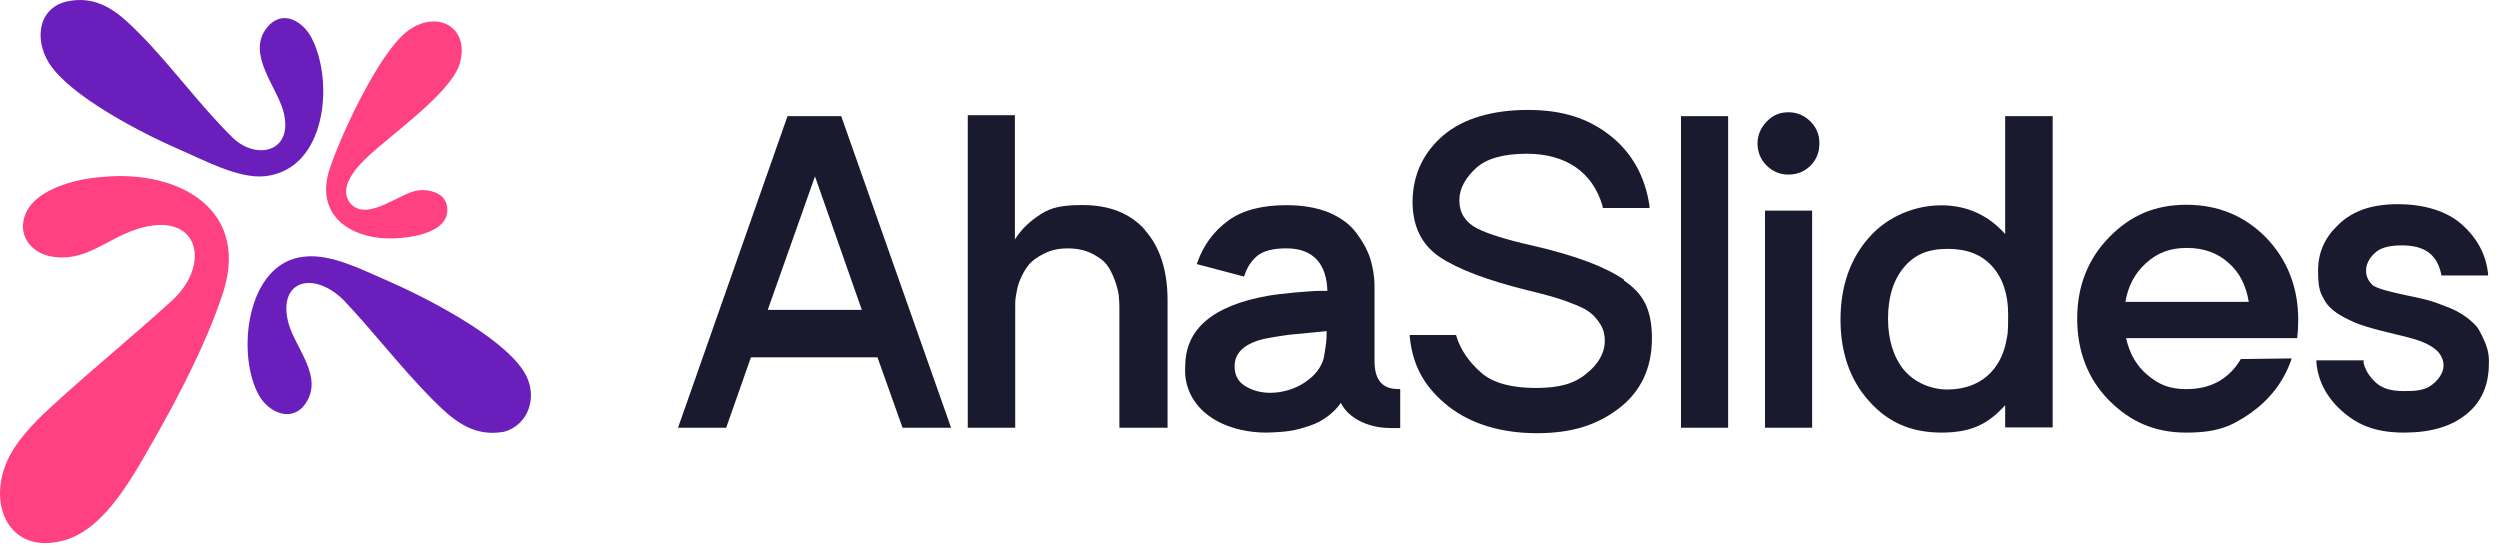
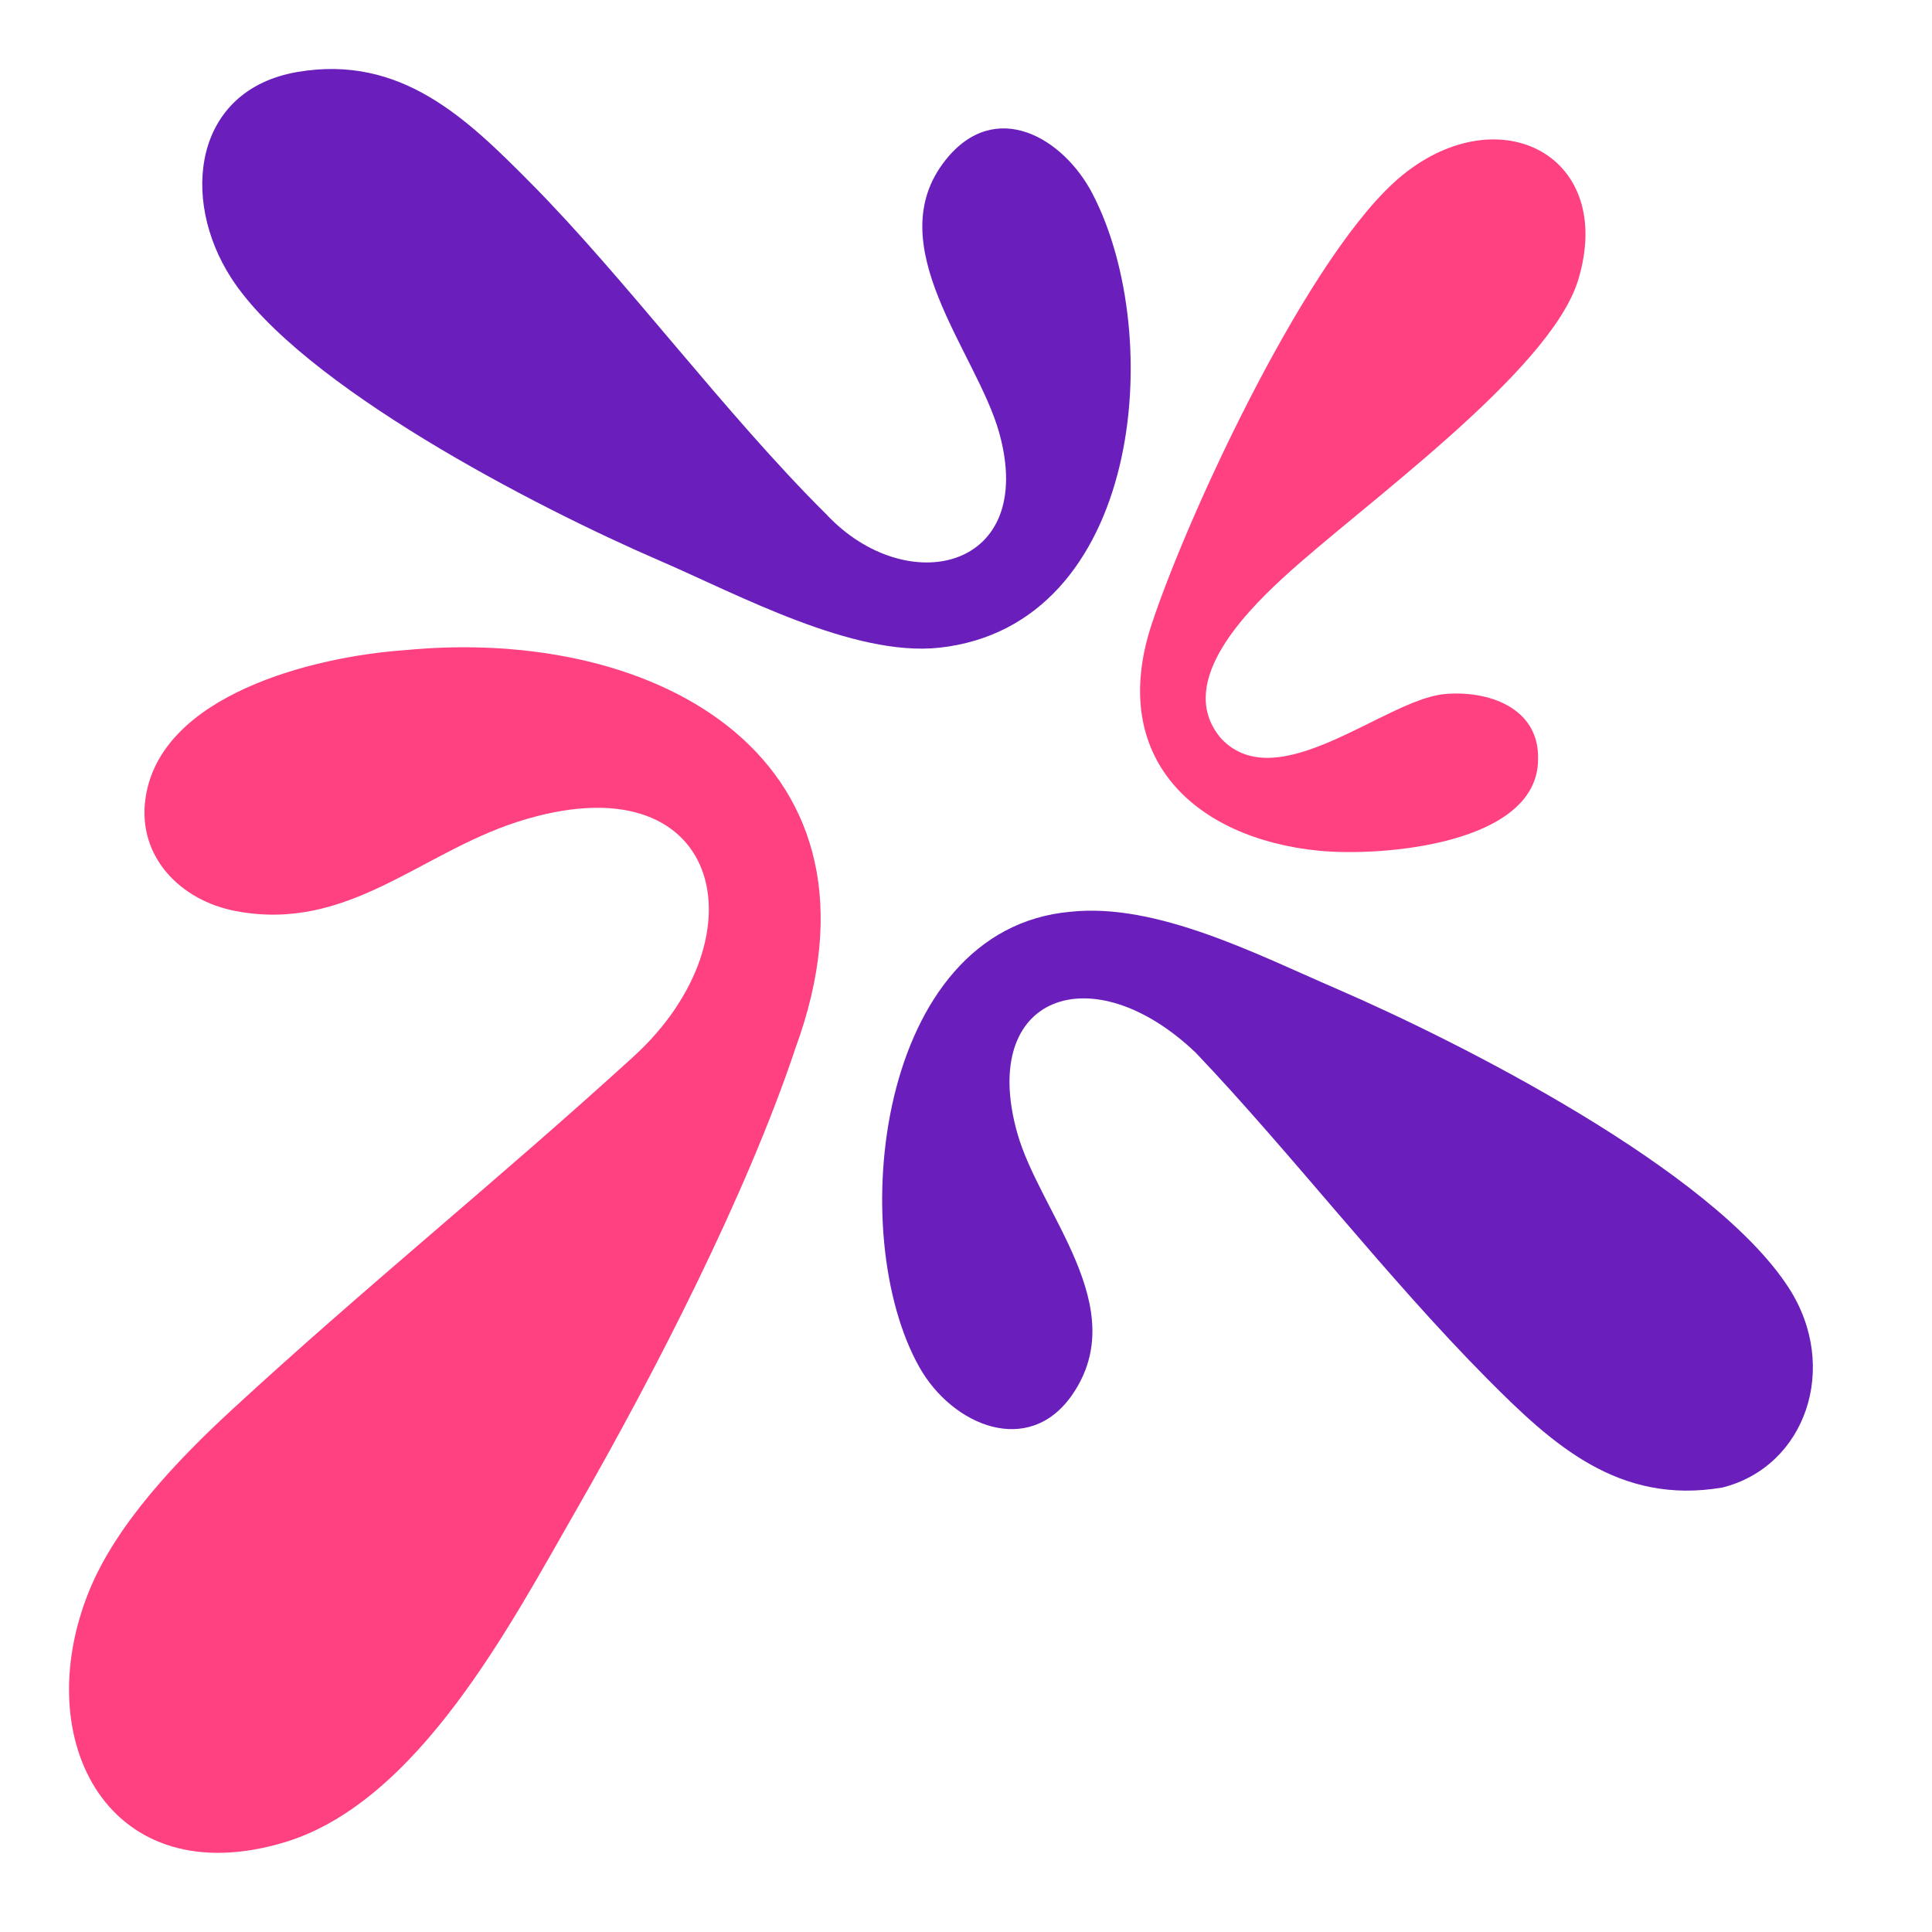
- <svg xmlns="http://www.w3.org/2000/svg" width="119" height="26" viewBox="0 0 119 26" fill="none">
+ <svg xmlns="http://www.w3.org/2000/svg" width="26" height="26" viewBox="-1 -1 28 28" fill="none">
  <path d="M4.851 8.424C8.585 8.055 12.043 10.047 10.53 14.186C9.819 16.317 8.483 18.911 7.359 20.871C6.406 22.53 5.064 25.121 3.117 25.702C0.589 26.457 -0.587 24.239 0.287 22.069C0.684 21.082 1.588 20.144 2.37 19.423C4.349 17.601 6.186 16.131 8.179 14.315C10.097 12.569 9.467 9.952 6.492 10.913C5.072 11.373 4.035 12.511 2.417 12.204C1.62 12.053 0.993 11.422 1.107 10.581C1.312 9.067 3.554 8.516 4.851 8.424Z" fill="#FF4081" />
  <path d="M14.514 12.214C15.764 12.079 17.227 12.837 18.368 13.329C20.162 14.104 23.82 15.957 24.923 17.663C25.668 18.813 25.169 20.253 23.965 20.558C22.459 20.815 21.501 19.936 20.553 18.981C19.099 17.516 17.695 15.69 16.33 14.257C14.836 12.831 13.184 13.415 13.741 15.414C14.067 16.582 15.417 17.939 14.541 19.212C13.912 20.126 12.804 19.663 12.326 18.817C11.24 16.897 11.701 12.463 14.514 12.214H14.514Z" fill="#6A1EBB" />
  <path d="M12.614 8.387C11.365 8.522 9.698 7.617 8.557 7.124C6.763 6.35 3.359 4.588 2.352 3.03C1.608 1.88 1.805 0.301 3.311 0.043C4.817 -0.214 5.773 0.727 6.686 1.647C8.069 3.041 9.506 4.995 10.973 6.451C12.135 7.696 14.038 7.269 13.481 5.271C13.155 4.102 11.723 2.545 12.707 1.315C13.425 0.417 14.412 0.993 14.836 1.813C15.906 3.879 15.546 8.064 12.615 8.387L12.614 8.387Z" fill="#6A1EBB" />
  <path d="M16.708 9.715C16.708 9.714 16.708 9.714 16.708 9.714C17.527 10.561 19.072 9.146 19.926 9.06C20.547 8.999 21.309 9.244 21.291 10.001C21.291 11.236 19.031 11.42 18.11 11.329C16.33 11.152 15.044 9.993 15.694 8.037C16.238 6.397 18.005 2.608 19.327 1.537C20.738 0.393 22.419 1.259 21.872 3.058C21.464 4.398 18.707 6.346 17.586 7.382C16.994 7.929 16.026 8.94 16.708 9.715C16.708 9.715 16.708 9.715 16.708 9.715Z" fill="#FF4081" />
-   <path d="M40.042 5.529H37.486L32.274 20.36H34.566L35.744 17.01H41.768L42.962 20.36H45.272L40.042 5.529ZM36.545 14.749L38.793 8.396L41.022 14.749H36.53H36.545Z" fill="#1A1A2E" />
-   <path d="M54.507 10.947C53.801 10.151 52.797 9.76 51.526 9.76C50.256 9.76 49.856 9.963 49.307 10.354C48.852 10.681 48.544 11.025 48.309 11.399V5.483H46.066V20.36H48.324V14.553C48.324 14.428 48.324 14.272 48.356 14.1C48.387 13.928 48.413 13.694 48.523 13.398C48.633 13.117 48.774 12.851 48.946 12.633C49.119 12.414 49.37 12.23 49.699 12.074C50.029 11.902 50.381 11.824 50.82 11.824C51.26 11.824 51.636 11.902 51.95 12.058C52.263 12.214 52.514 12.383 52.671 12.586C52.828 12.789 52.954 13.039 53.063 13.335C53.173 13.632 53.22 13.866 53.252 14.053C53.267 14.241 53.283 14.428 53.283 14.615V20.36H55.576V14.287C55.576 12.851 55.197 11.727 54.491 10.947H54.507Z" fill="#1A1A2E" />
-   <path d="M66.572 18.52C65.786 18.52 65.427 18.084 65.427 17.165V13.612C65.427 13.16 65.349 12.723 65.223 12.303C65.081 11.882 64.861 11.48 64.563 11.09C64.264 10.685 63.846 10.373 63.28 10.124C62.714 9.89 62.023 9.766 61.237 9.766C60.09 9.766 59.163 9.996 58.471 10.495C57.78 10.994 57.277 11.682 56.994 12.493L56.963 12.57L59.21 13.163L59.247 13.085C59.341 12.789 59.511 12.474 59.81 12.209C60.108 11.944 60.577 11.822 61.237 11.822C62.541 11.822 63.149 12.596 63.183 13.845H62.79C62.491 13.845 62.117 13.892 61.63 13.923C61.143 13.97 60.718 14.017 60.357 14.079C57.717 14.547 56.418 15.669 56.418 17.43C56.295 19.046 57.599 19.83 57.599 19.83C57.599 19.83 58.539 20.592 60.285 20.592C61.29 20.561 61.626 20.503 62.333 20.269C63.009 20.051 63.53 19.603 63.824 19.178C63.932 19.396 64.107 19.617 64.311 19.773C64.736 20.116 65.307 20.315 65.888 20.362C66.124 20.378 66.226 20.375 66.367 20.375C66.509 20.375 66.65 20.375 66.65 20.375V18.52H66.572ZM58.767 17.43C58.767 16.853 59.147 16.432 59.964 16.183C60.231 16.105 60.703 16.027 61.363 15.934L63.149 15.762C63.149 16.027 63.139 16.201 63.117 16.37C63.07 16.744 63.023 16.978 63.007 17.056C62.913 17.383 62.74 17.665 62.473 17.915C62.033 18.32 61.536 18.558 60.891 18.667C60.75 18.683 60.608 18.698 60.483 18.698C60.09 18.698 59.728 18.62 59.398 18.449C58.959 18.231 58.767 17.897 58.767 17.43Z" fill="#1A1A2E" />
-   <path d="M77.317 13.323C76.439 12.716 75.043 12.172 72.941 11.689C71.701 11.409 70.804 11.132 70.271 10.852C69.753 10.572 69.465 10.134 69.465 9.542C69.465 8.951 69.772 8.453 70.258 8.002C70.744 7.551 71.56 7.318 72.674 7.318C74.492 7.318 75.819 8.158 76.289 9.838V9.9H78.517V9.807C78.313 8.407 77.686 7.268 76.634 6.444C75.599 5.635 74.384 5.233 72.721 5.233C71.058 5.233 69.641 5.637 68.699 6.446C67.758 7.255 67.253 8.298 67.237 9.589C67.237 10.74 67.645 11.627 68.508 12.218C69.356 12.794 70.762 13.339 72.786 13.836C73.257 13.945 73.617 14.054 73.868 14.117C74.119 14.194 74.449 14.288 74.825 14.443C75.202 14.583 75.5 14.723 75.688 14.879C75.877 15.019 76.046 15.221 76.188 15.454C76.329 15.688 76.389 15.937 76.389 16.217C76.389 16.808 76.07 17.352 75.489 17.804C74.924 18.27 74.206 18.467 73.108 18.467C72.01 18.467 71.105 18.255 70.525 17.757C69.944 17.259 69.515 16.647 69.327 16.009L69.308 15.947H67.102V16.024C67.255 17.528 67.902 18.519 68.969 19.36C70.036 20.184 71.466 20.62 73.16 20.62C74.855 20.62 76.044 20.215 77.063 19.437C78.099 18.644 78.632 17.524 78.632 16.108C78.632 14.692 78.196 13.961 77.302 13.354L77.317 13.323Z" fill="#1A1A2E" />
-   <path d="M82.259 5.529H80.015V20.36H82.259V5.529Z" fill="#1A1A2E" />
-   <path d="M85.13 8.31C85.538 8.31 85.898 8.168 86.18 7.884C86.462 7.6 86.603 7.253 86.603 6.827C86.603 6.401 86.462 6.07 86.18 5.786C85.898 5.502 85.553 5.344 85.13 5.344C84.707 5.344 84.379 5.486 84.097 5.786C83.814 6.07 83.658 6.433 83.658 6.827C83.658 7.221 83.799 7.6 84.097 7.884C84.379 8.168 84.739 8.31 85.13 8.31Z" fill="#1A1A2E" />
-   <path d="M86.257 10.025H84.013V20.36H86.257V10.025Z" fill="#1A1A2E" />
-   <path d="M95.446 5.529V11.141C94.645 10.239 93.625 9.773 92.4 9.773C91.175 9.773 89.854 10.286 88.959 11.312C88.064 12.322 87.608 13.643 87.608 15.213C87.608 16.783 88.064 18.089 88.959 19.084C89.854 20.094 90.955 20.591 92.415 20.591C93.876 20.591 94.661 20.156 95.446 19.286V20.343H97.708V5.529H95.446ZM95.509 16.177C95.384 16.892 95.07 17.483 94.583 17.902C94.096 18.322 93.452 18.54 92.698 18.54C91.944 18.54 91.157 18.229 90.639 17.623C90.136 17.016 89.87 16.177 89.87 15.167C89.87 14.156 90.121 13.317 90.639 12.711C91.141 12.12 91.772 11.846 92.698 11.846C93.625 11.846 94.3 12.104 94.818 12.664C95.337 13.239 95.588 14.016 95.588 14.964C95.588 15.913 95.556 15.944 95.509 16.161V16.177Z" fill="#1A1A2E" />
-   <path d="M107.873 11.318C106.852 10.276 105.581 9.747 104.074 9.747C102.567 9.747 101.406 10.26 100.401 11.287C99.396 12.314 98.875 13.606 98.875 15.162C98.875 16.718 99.378 18.024 100.382 19.051C101.387 20.063 102.551 20.592 104.058 20.592C105.565 20.592 106.24 20.281 107.135 19.658C108.014 19.036 108.674 18.211 109.05 17.169L109.082 17.06L106.664 17.091C106.099 18.04 105.235 18.522 104.074 18.522C103.233 18.522 102.74 18.289 102.206 17.838C101.688 17.402 101.359 16.811 101.202 16.095H109.349V16.033C109.38 15.815 109.396 15.535 109.396 15.224C109.396 13.683 108.878 12.361 107.873 11.318ZM102.159 12.516C102.693 12.034 103.291 11.801 104.092 11.801C104.893 11.801 105.549 12.034 106.083 12.516C106.601 12.968 106.915 13.59 107.041 14.368H101.17C101.296 13.606 101.625 12.999 102.143 12.532L102.159 12.516Z" fill="#1A1A2E" />
-   <path d="M118.105 15.905C117.932 15.547 117.84 15.48 117.62 15.278C117.4 15.075 117.05 14.842 116.641 14.671C116.249 14.515 115.919 14.39 115.653 14.312C115.386 14.235 115.025 14.157 114.57 14.063C113.848 13.907 113.314 13.782 112.984 13.611C112.781 13.439 112.624 13.206 112.624 12.894C112.624 12.582 112.765 12.302 113.032 12.052C113.299 11.787 113.739 11.681 114.335 11.681C115.418 11.681 115.999 12.115 116.203 13.05V13.112H118.432V13.034C118.338 12.099 117.887 11.305 117.181 10.681C116.474 10.058 115.417 9.719 114.13 9.719C112.843 9.719 111.955 10.067 111.312 10.69C110.653 11.314 110.341 12.013 110.341 12.885C110.341 13.758 110.448 13.921 110.621 14.248C110.793 14.575 111.091 14.838 111.515 15.071C111.923 15.289 112.184 15.403 112.576 15.527C112.969 15.652 113.518 15.792 114.24 15.963C114.711 16.073 115.072 16.182 115.307 16.275C115.543 16.369 115.799 16.509 116.003 16.696C116.192 16.883 116.314 17.136 116.314 17.401C116.314 17.77 116.017 18.152 115.687 18.37C115.342 18.588 114.981 18.615 114.432 18.615C113.883 18.615 113.433 18.519 113.103 18.223C112.789 17.942 112.585 17.615 112.507 17.272V17.152H110.263V17.288C110.357 18.223 110.812 19.002 111.565 19.641C112.318 20.28 113.173 20.591 114.428 20.591C115.684 20.591 116.652 20.314 117.374 19.737C118.112 19.161 118.47 18.332 118.47 17.319C118.495 16.829 118.373 16.462 118.201 16.104L118.105 15.905Z" fill="#1A1A2E" />
</svg>
